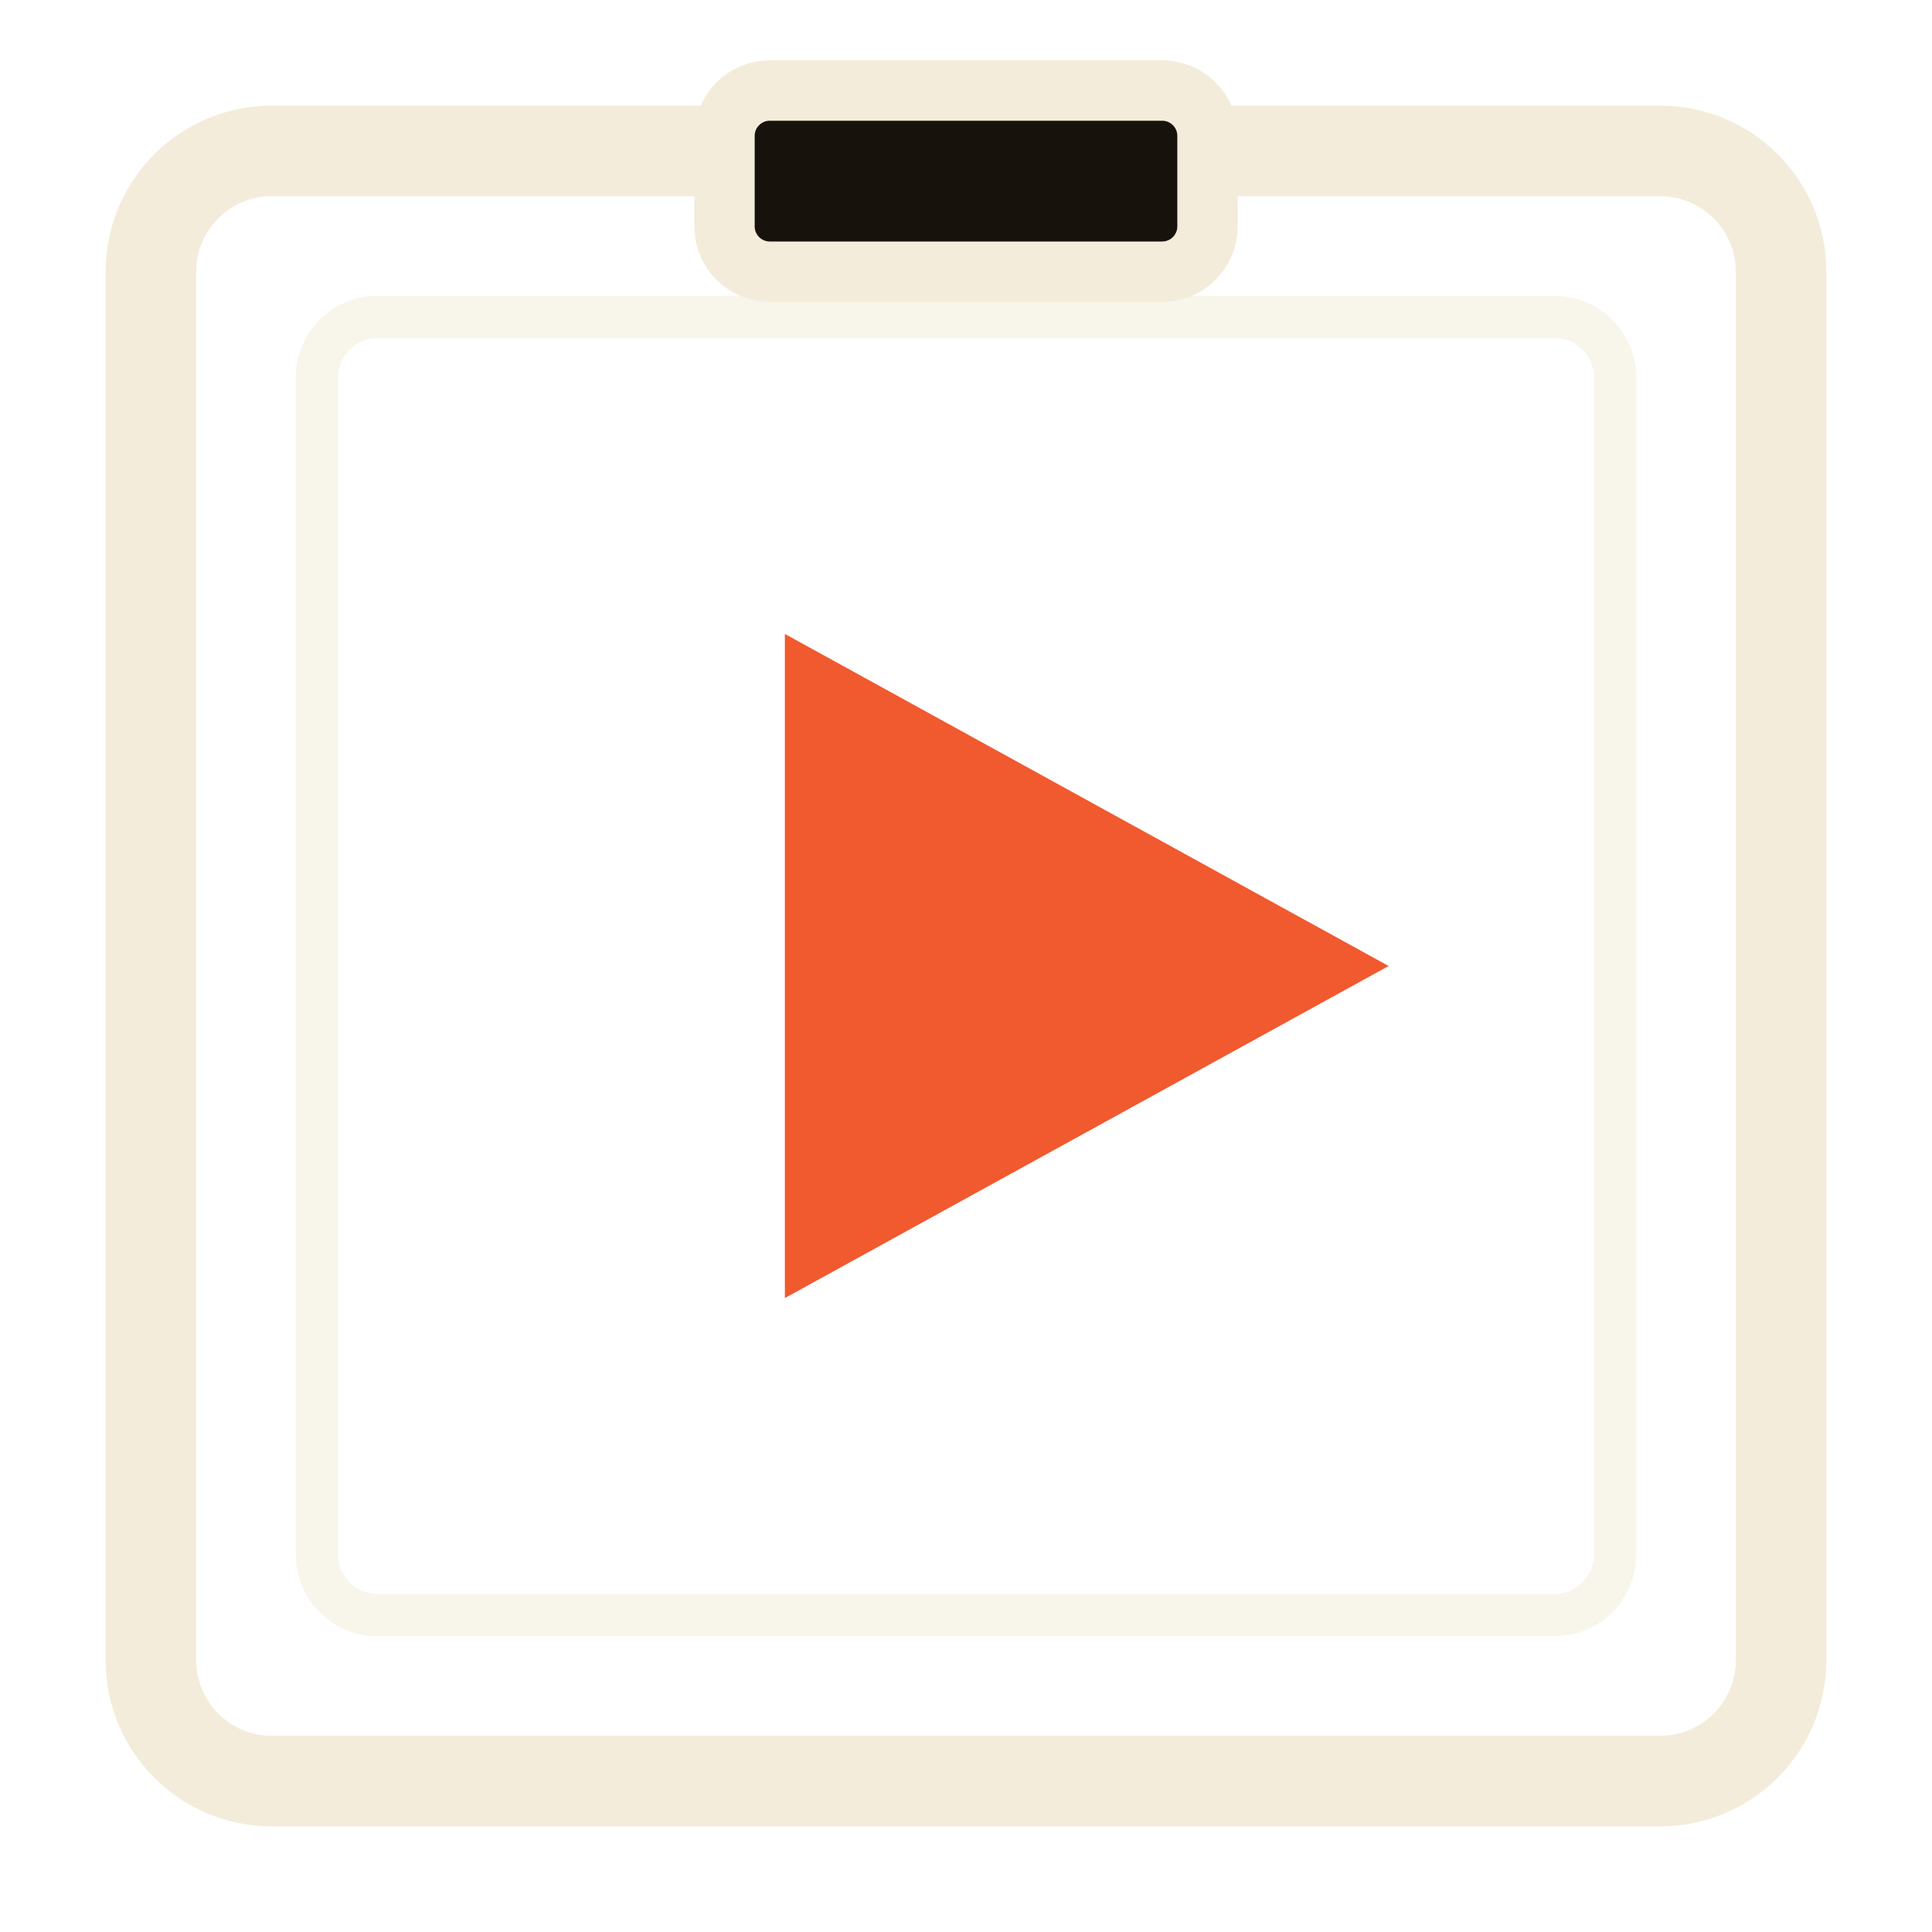
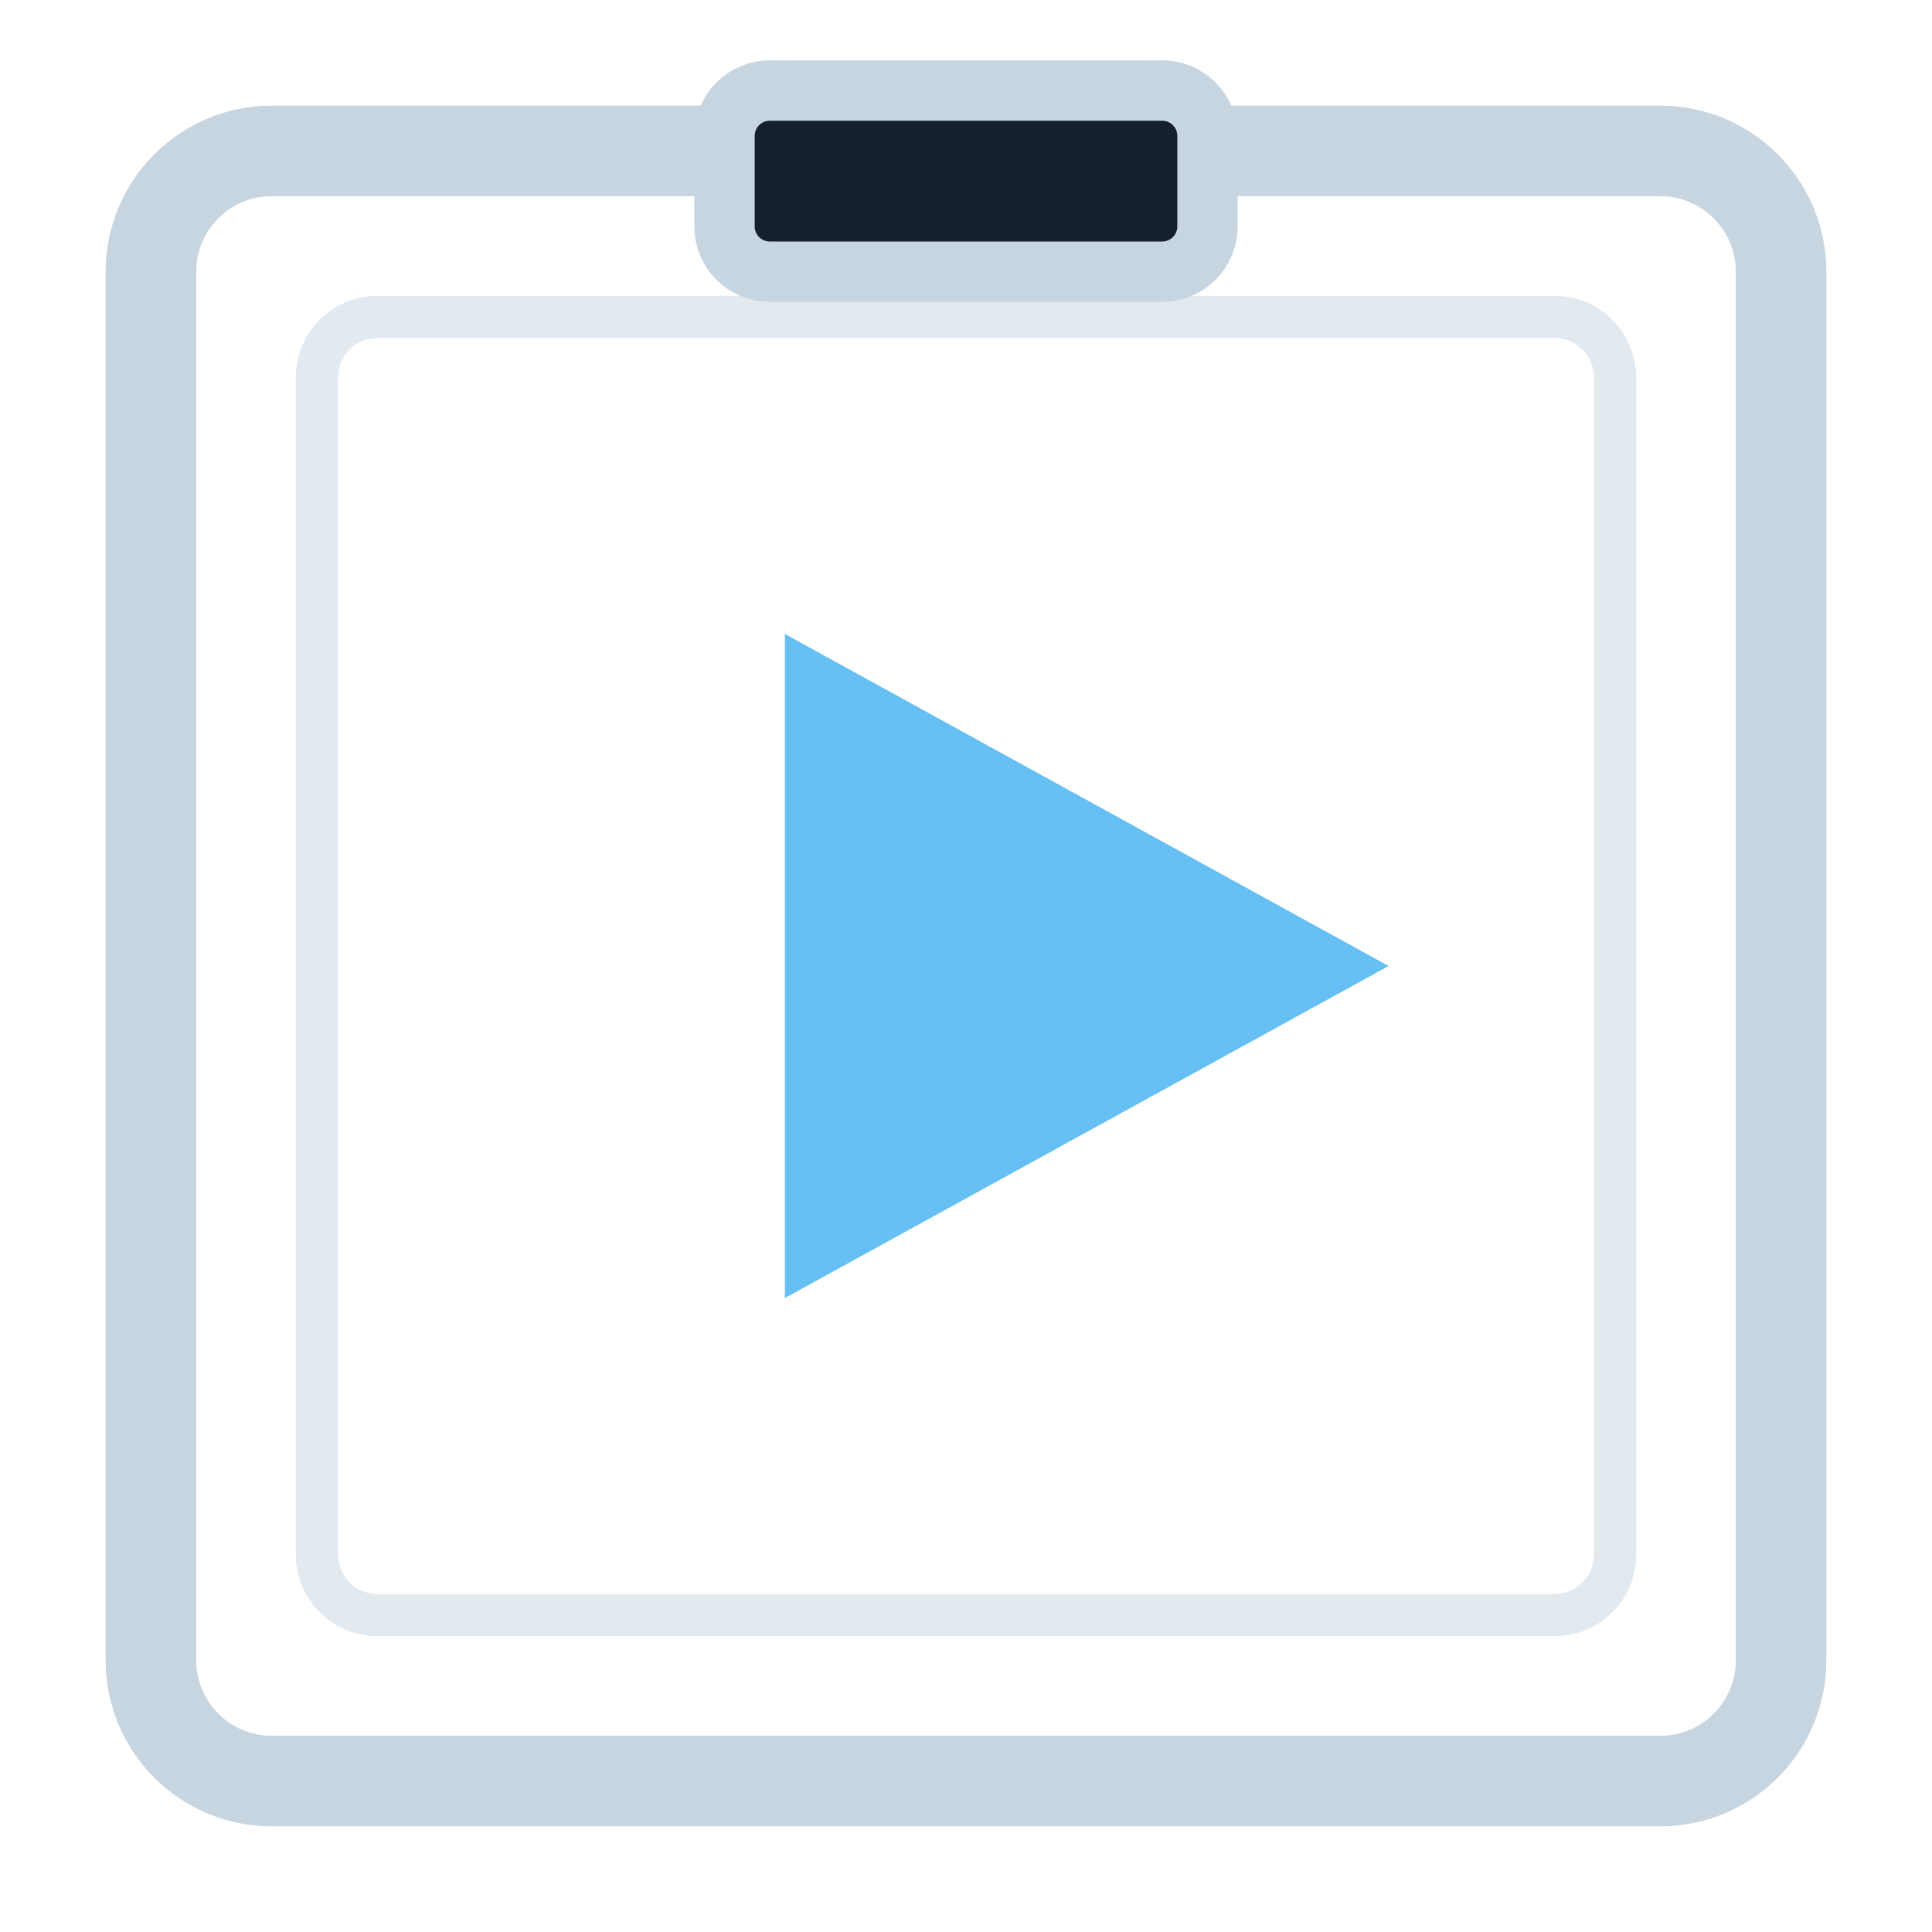
<svg xmlns="http://www.w3.org/2000/svg" viewBox="0 0 64 64" role="img" aria-label="STEAMиздат">
-   <rect x="5" y="5" width="54" height="54" rx="4" fill="none" stroke="#f3ecda" stroke-width="3" />
-   <rect x="10.5" y="10.5" width="43" height="43" rx="2" fill="none" stroke="#f3ecda" stroke-width="1.4" opacity="0.55" />
-   <rect x="24" y="3" width="16" height="6" rx="1.5" fill="#17130c" stroke="#f3ecda" stroke-width="2" />
-   <path d="M26 21 L46 32 L26 43 Z" fill="#f1592f" />
-   <path d="M19 33.5 L23.5 38 L29 30.5" fill="none" stroke="#f3ecda" stroke-width="2.4" stroke-linecap="round" stroke-linejoin="round" opacity="0.0" />
+   <rect x="5" y="5" width="54" height="54" rx="4" fill="none" stroke="#c7d5e0" stroke-width="3" />
+   <rect x="10.5" y="10.5" width="43" height="43" rx="2" fill="none" stroke="#c7d5e0" stroke-width="1.4" opacity="0.5" />
+   <rect x="24" y="3" width="16" height="6" rx="1.5" fill="#15202c" stroke="#c7d5e0" stroke-width="2" />
+   <path d="M26 21 L46 32 L26 43 Z" fill="#66c0f4" />
</svg>
